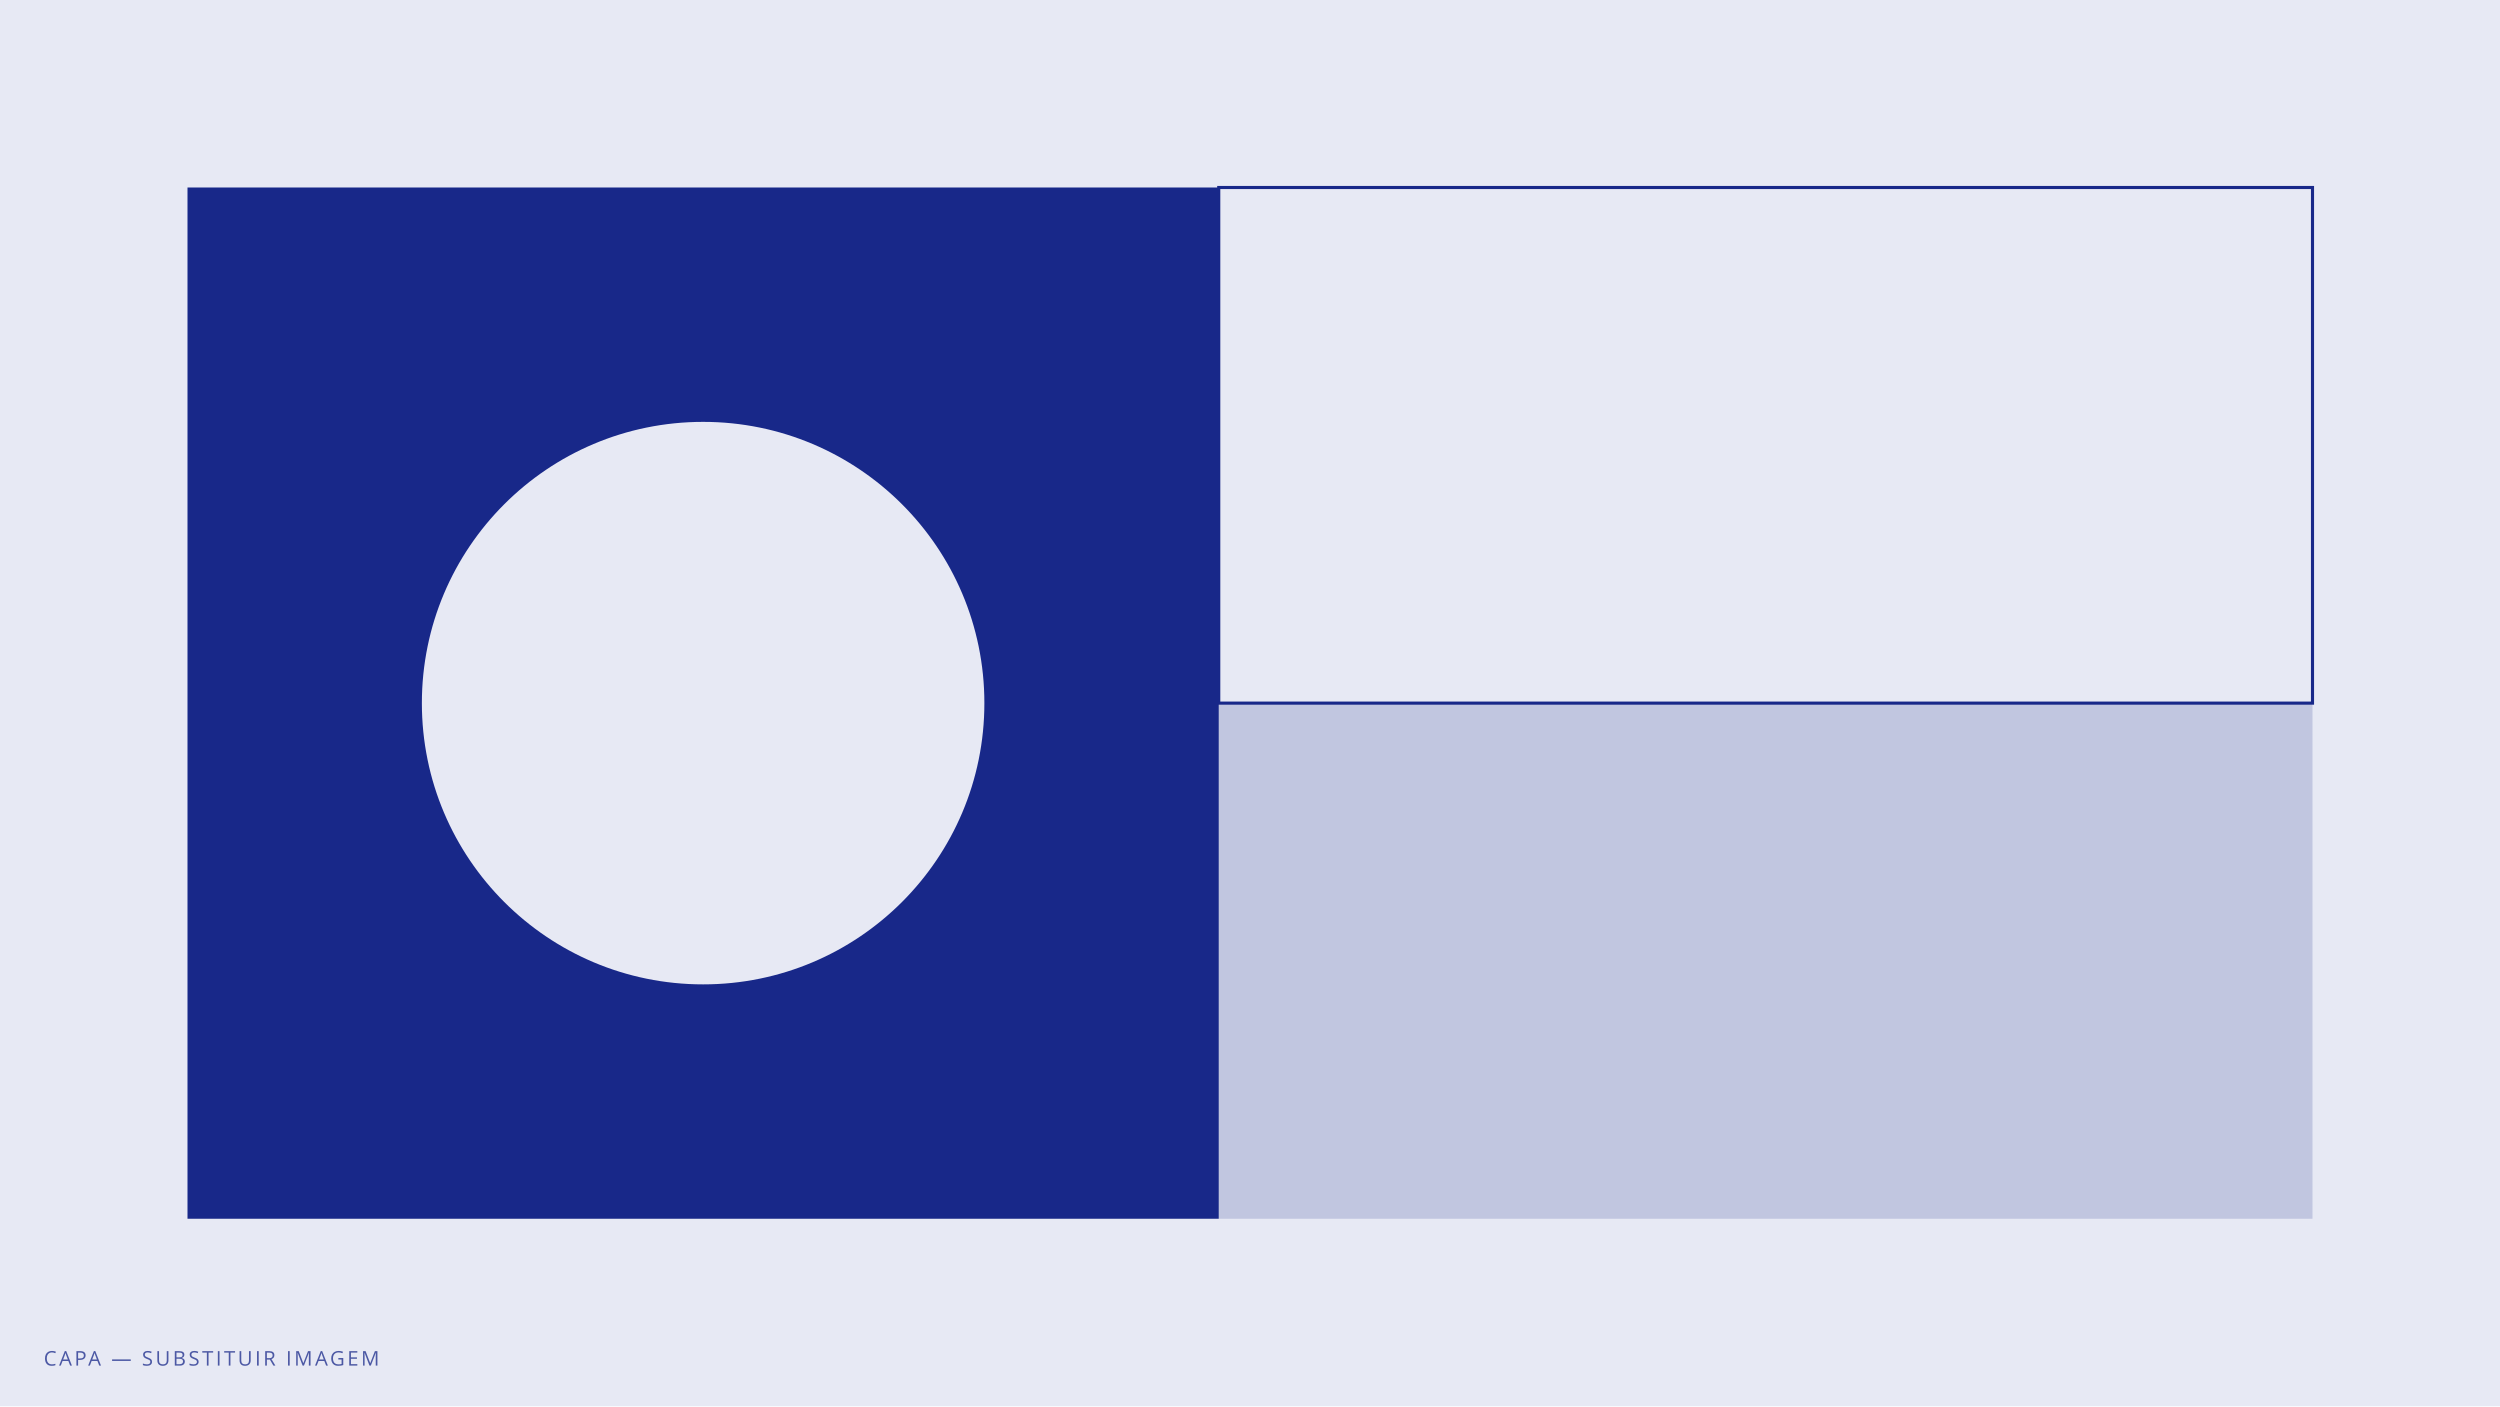
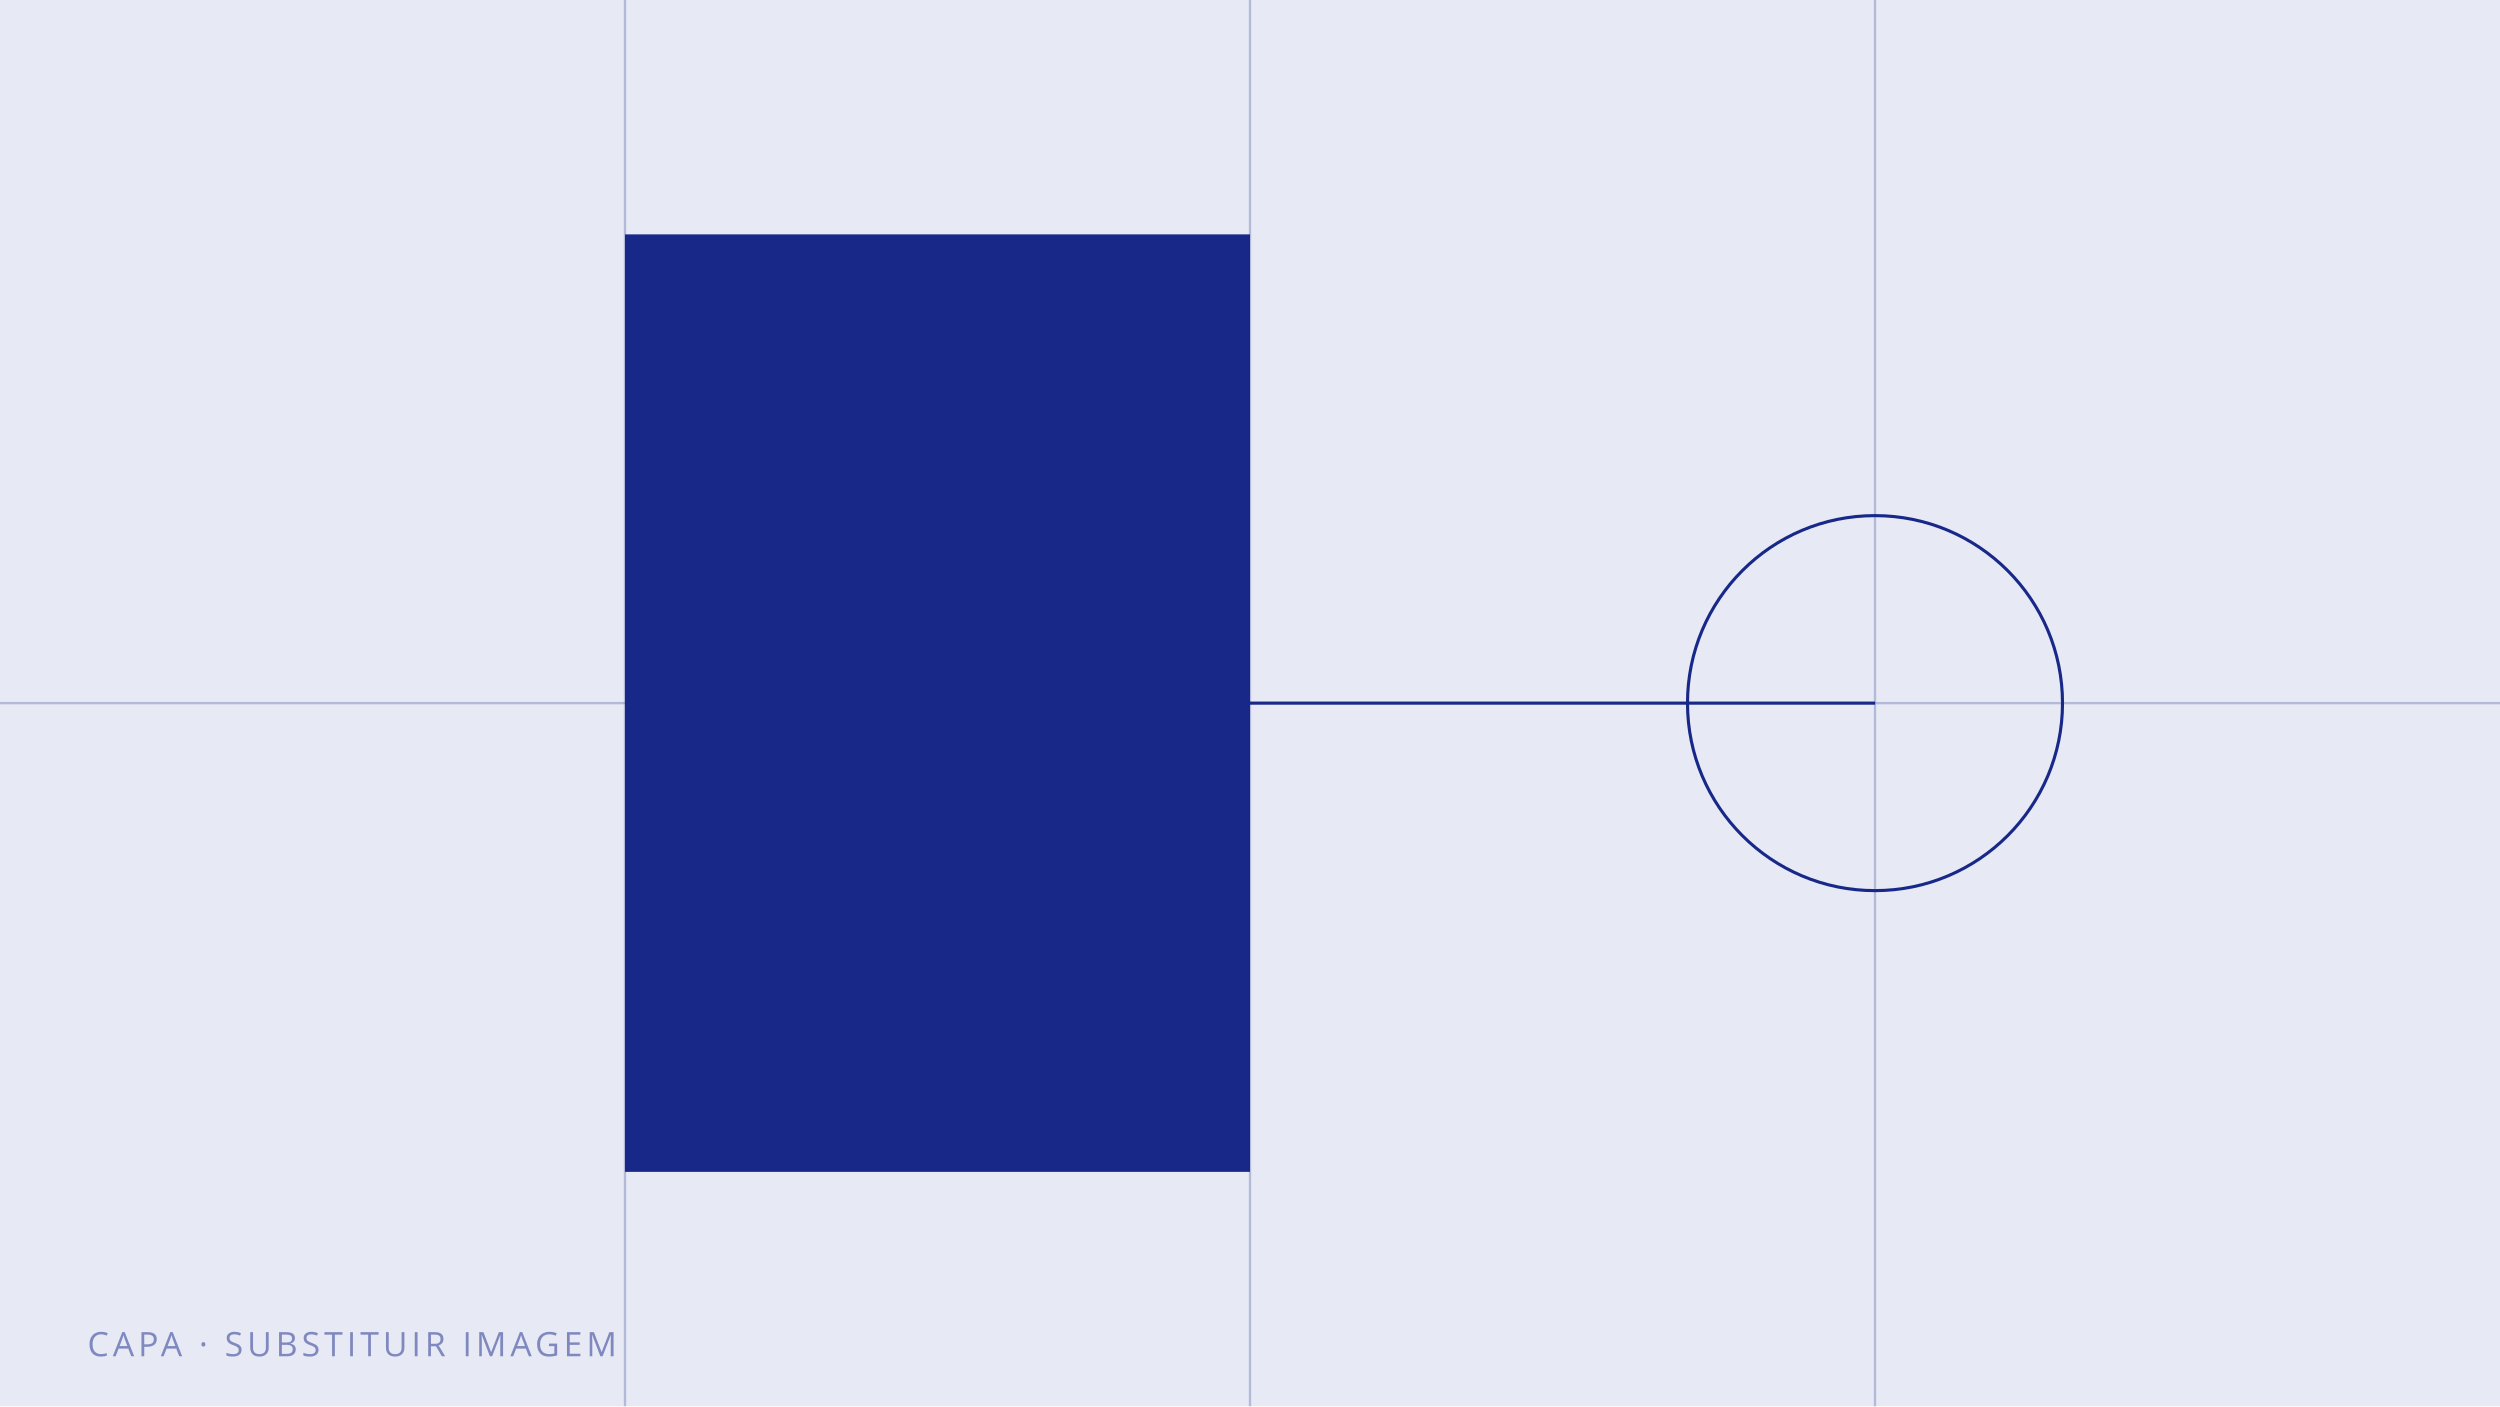
<svg xmlns="http://www.w3.org/2000/svg" viewBox="0 0 1600 900" width="1600" height="900">
  <rect width="1600" height="900" fill="#e7e9f4" />
-   <rect x="120" y="120" width="660" height="660" fill="#182889" />
-   <path d="M780 120 H1480 V450 H780 Z" fill="none" stroke="#182889" stroke-width="2" />
-   <path d="M780 450 H1480 V780 H780 Z" fill="#182889" fill-opacity=".18" />
-   <circle cx="450" cy="450" r="180" fill="#e7e9f4" />
-   <text x="28" y="874" font-family="Open Sans, Helvetica, Arial, sans-serif" font-size="13" letter-spacing="1.6" fill="#182889" opacity=".75">CAPA — SUBSTITUIR IMAGEM</text>
+   <g stroke="#182889" stroke-opacity=".25" stroke-width="1.5">
+     <path d="M400 0V900M800 0V900M1200 0V900" />
+     <path d="M0 450H1600" />
+   </g>
+   <rect x="400" y="150" width="400" height="600" fill="#182889" />
+   <path d="M800 450 H1200" stroke="#182889" stroke-width="2" />
+   <circle cx="1200" cy="450" r="120" fill="none" stroke="#182889" stroke-width="2" />
+   <g opacity=".5" fill="#182889" font-family="Open Sans, Helvetica, Arial, sans-serif" font-size="21.6" letter-spacing="2.56">
+     <text x="56" y="868">CAPA · SUBSTITUIR IMAGEM</text>
+   </g>
</svg>
